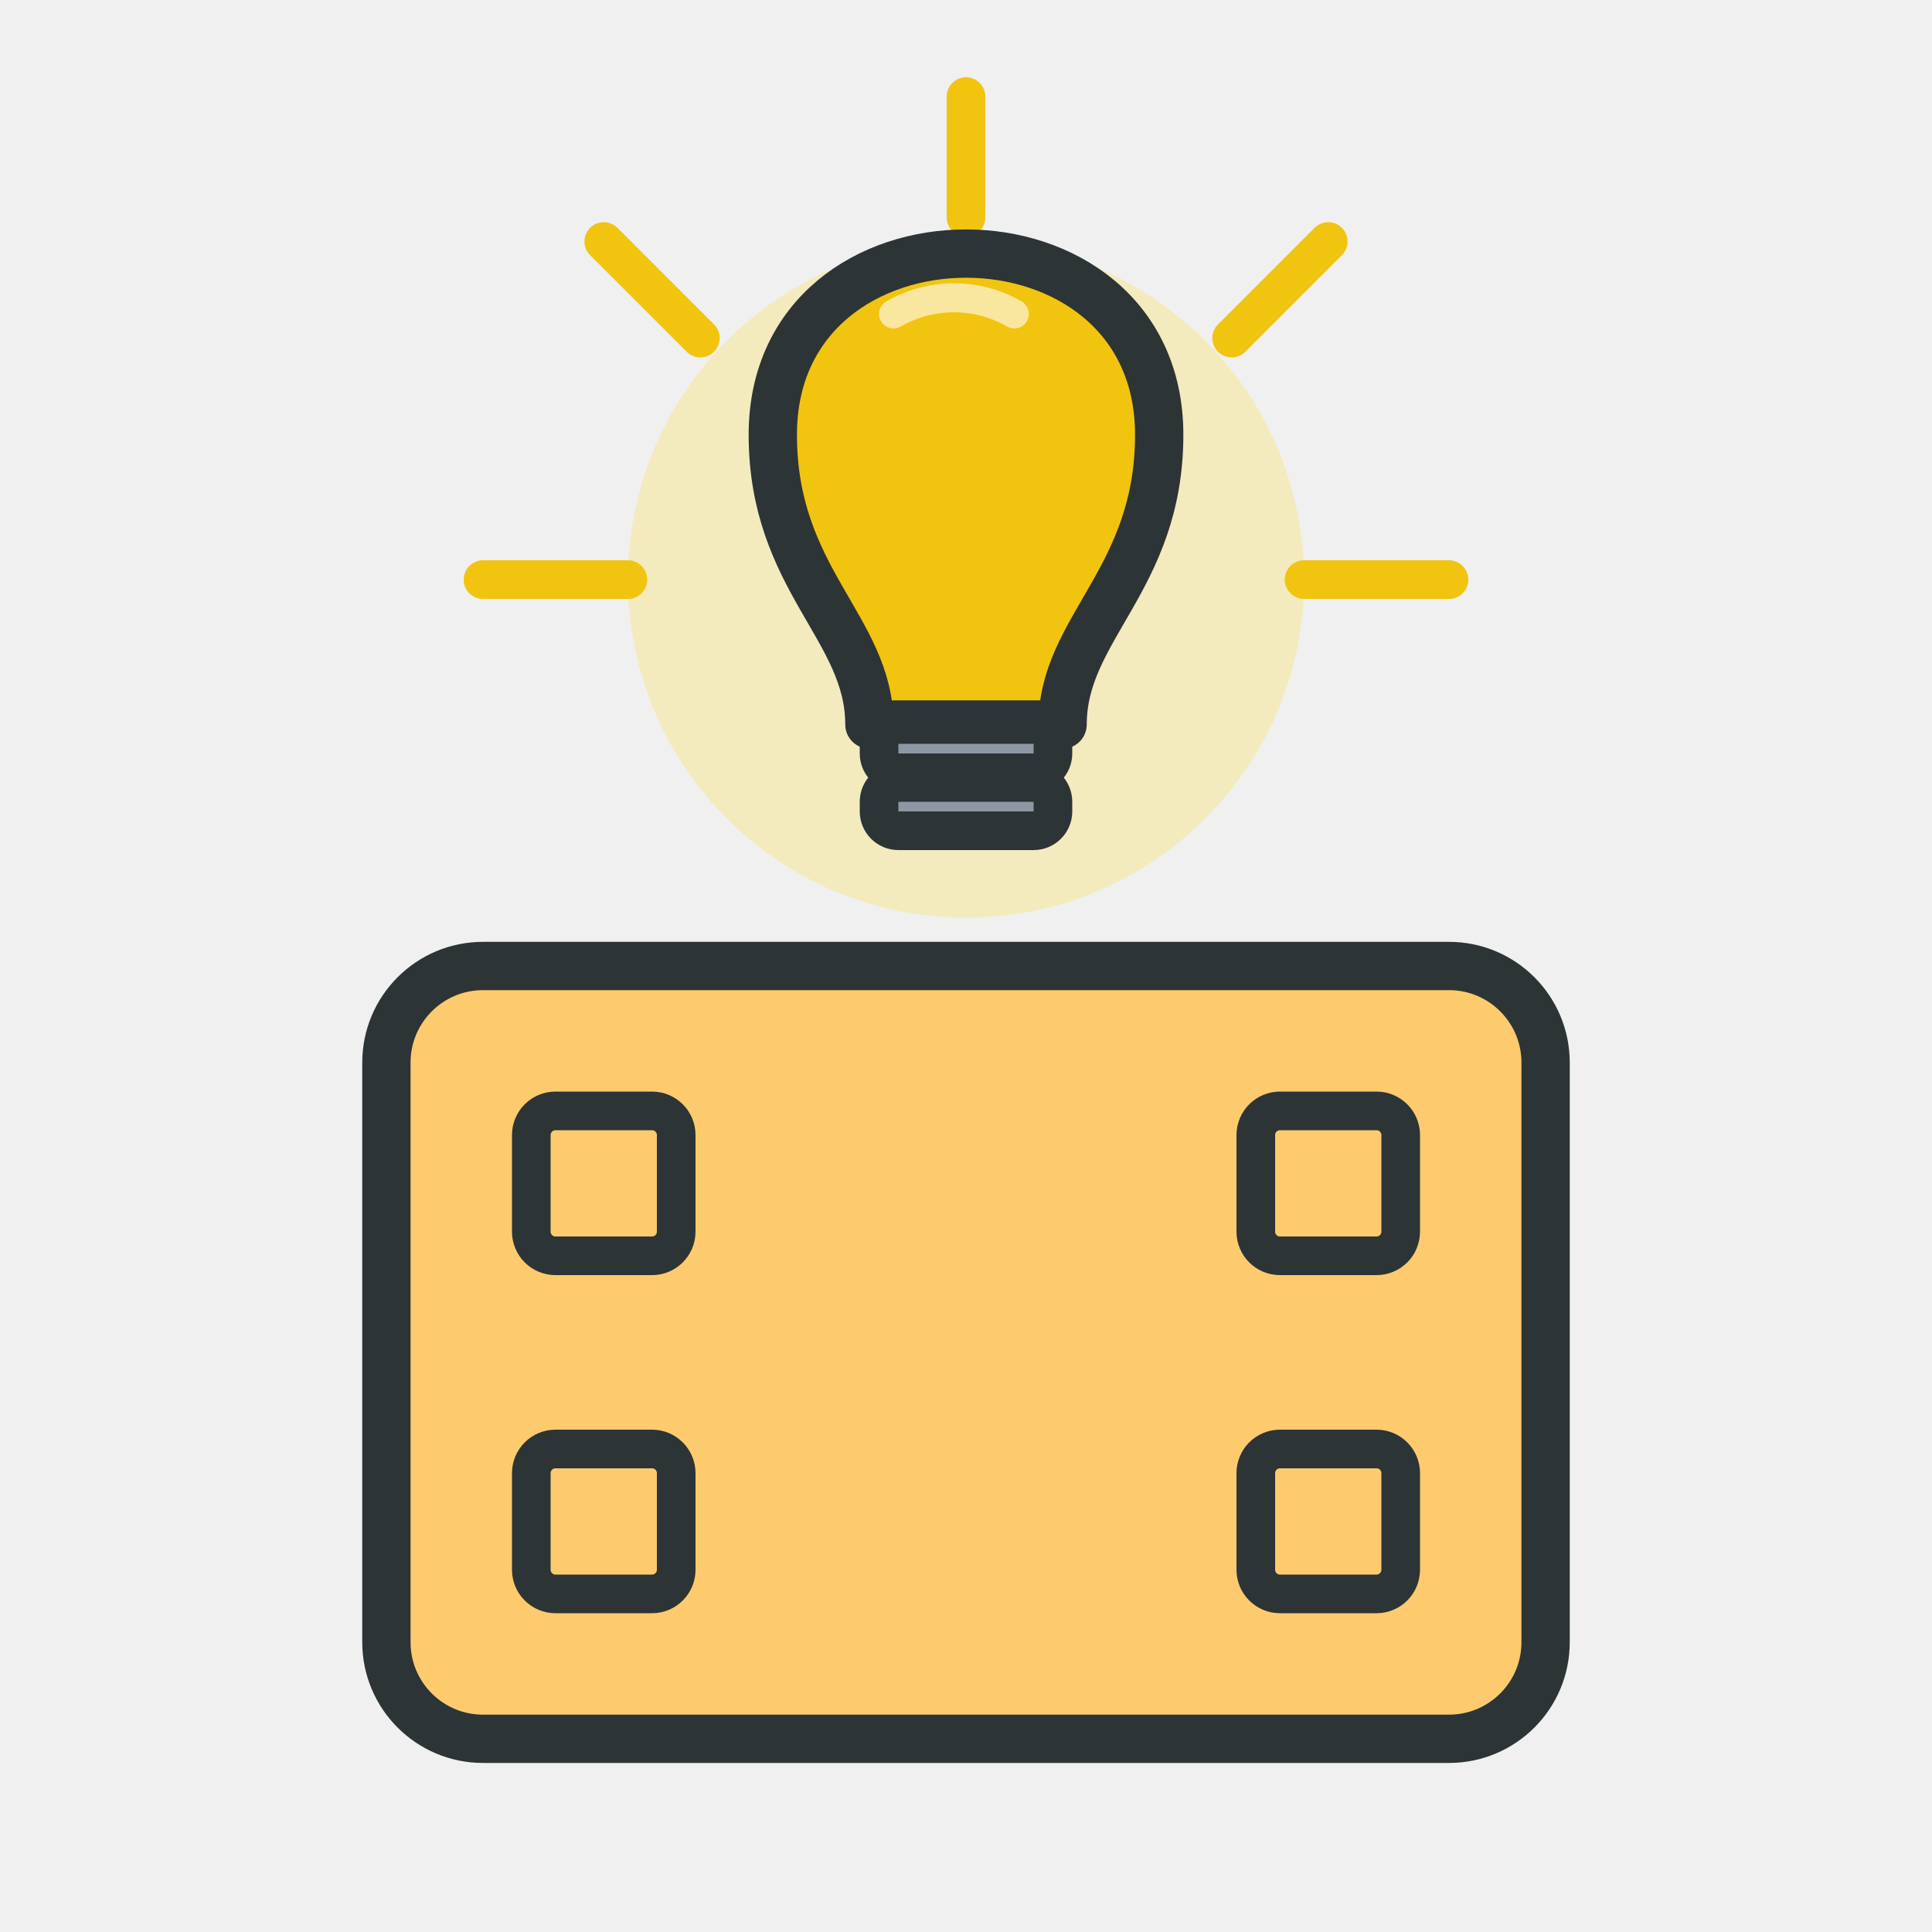
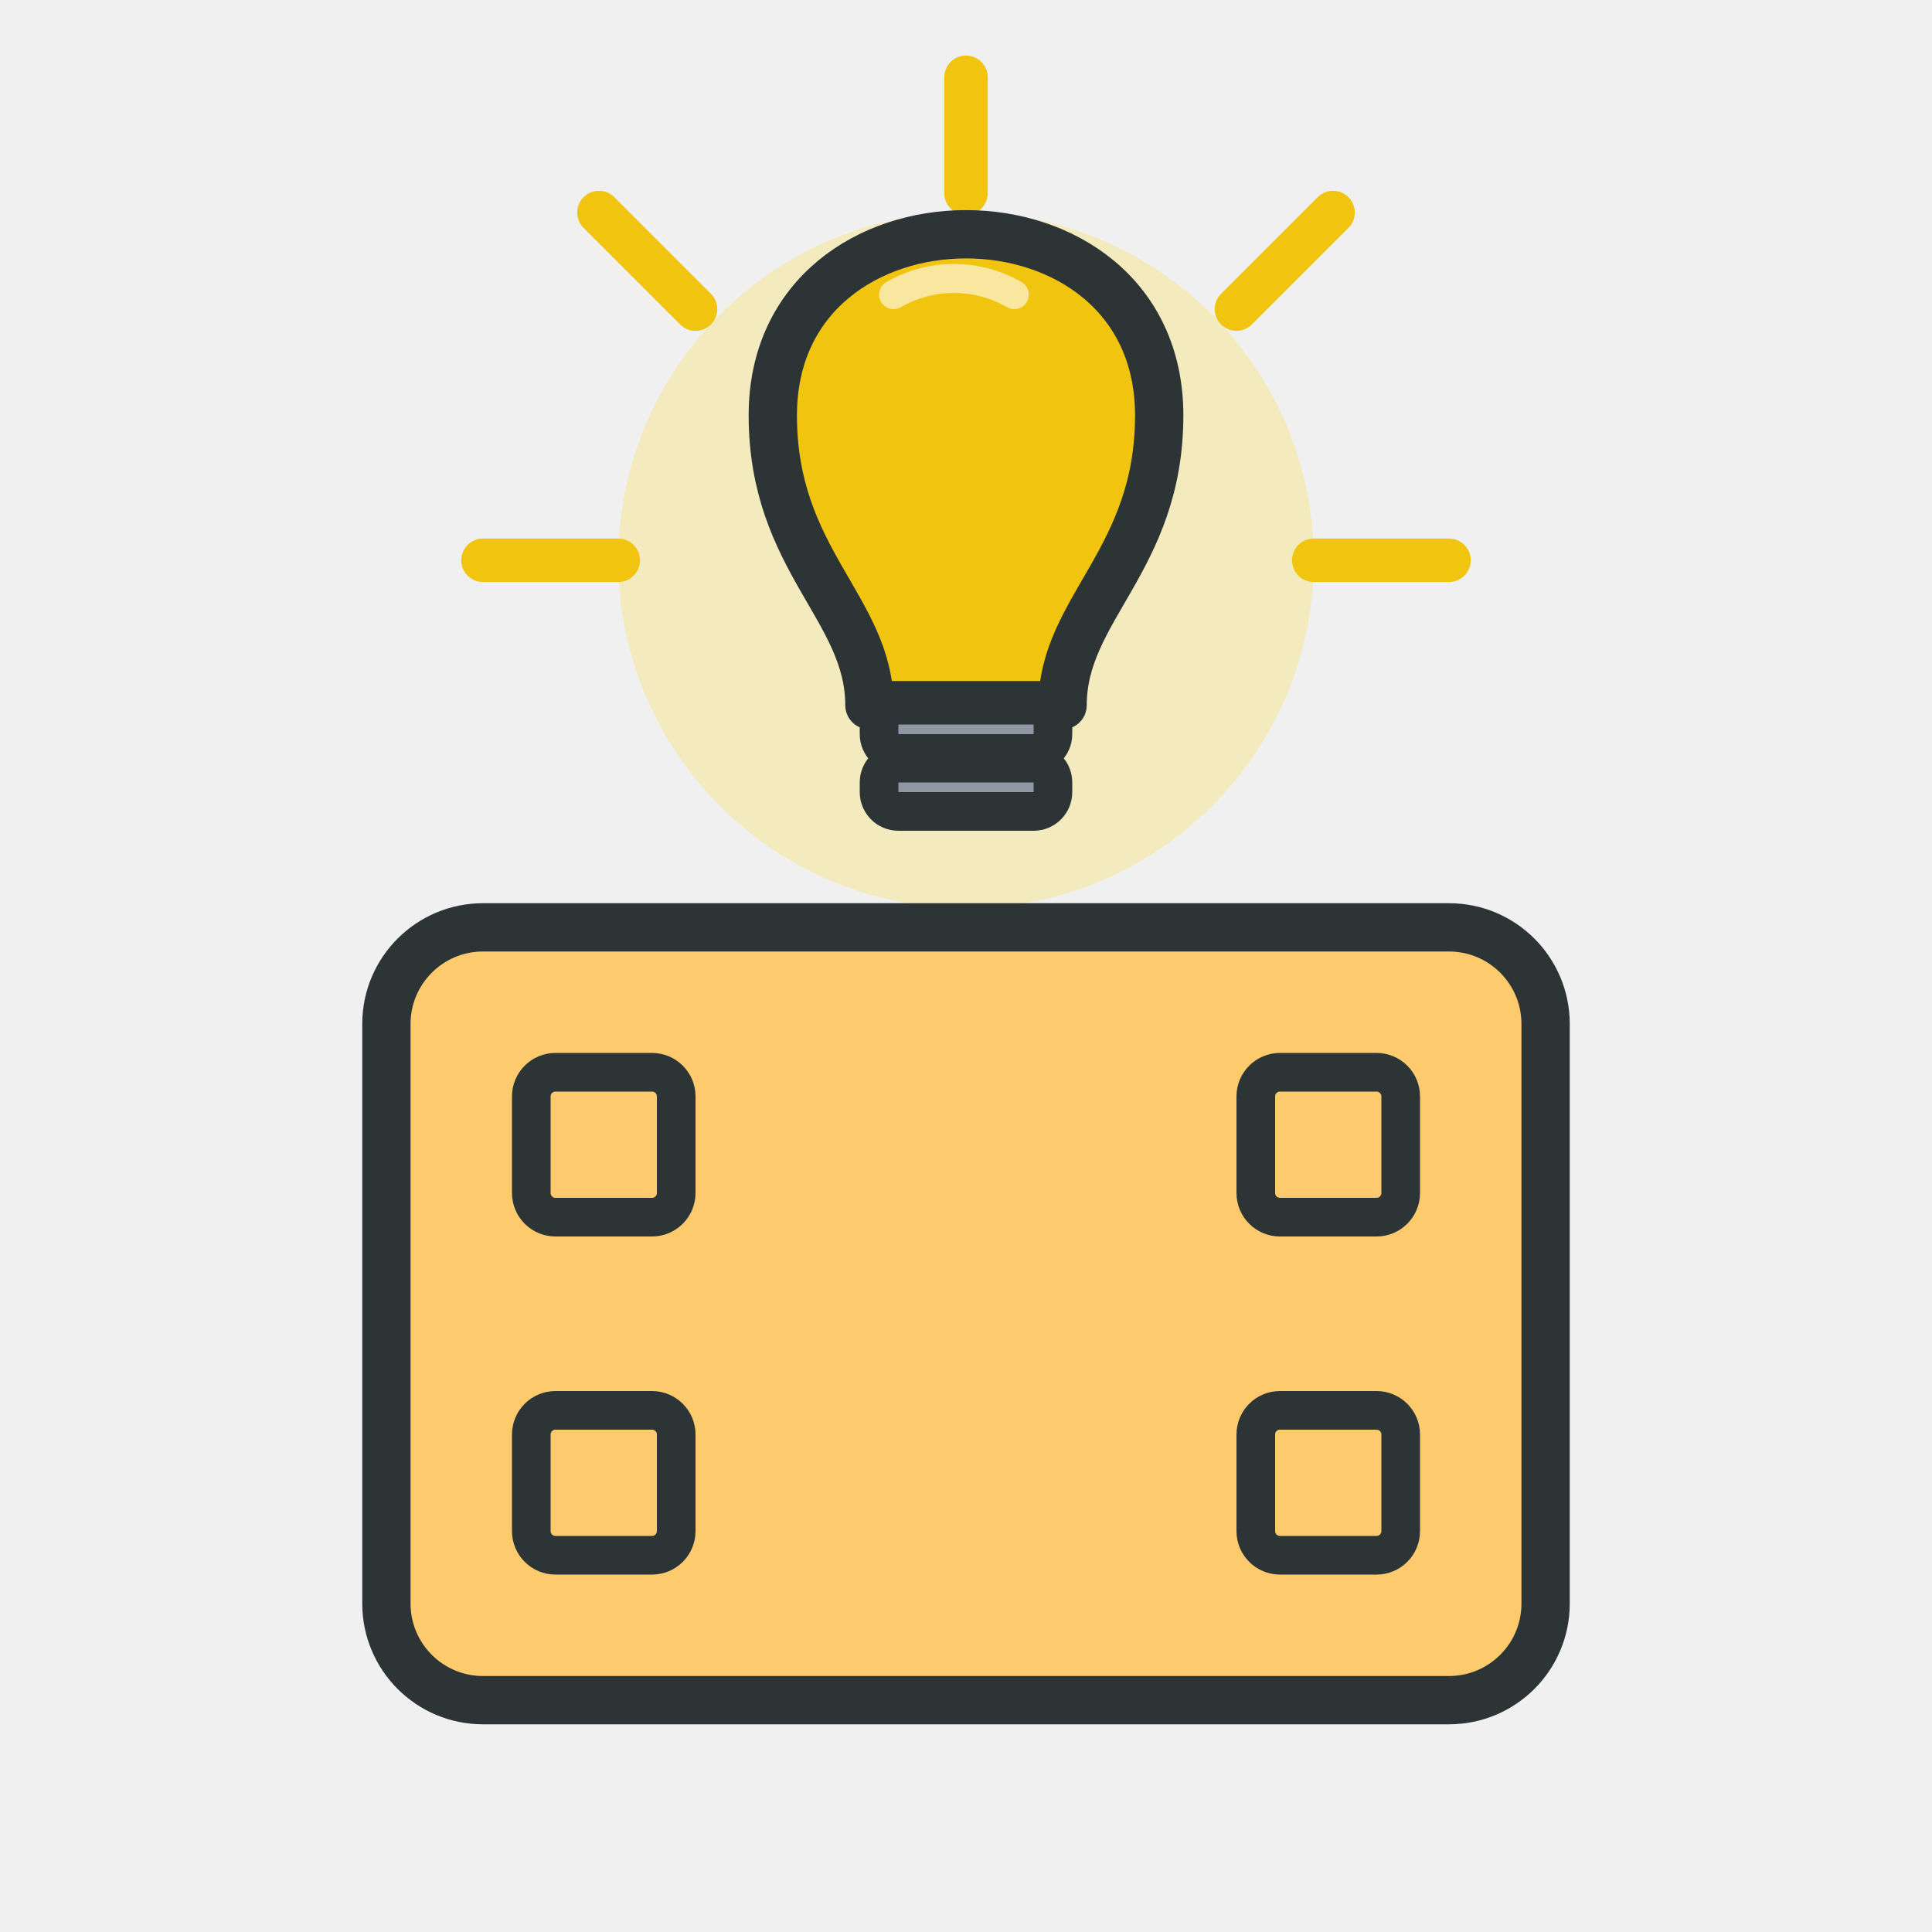
- <svg xmlns="http://www.w3.org/2000/svg" width="200" height="200" viewBox="0 0 400 400">
-   <circle cx="200" cy="120" r="70" fill="#FDE047" opacity="0.3" />
-   <g stroke="#F1C40F" stroke-width="8" stroke-linecap="round">
-     <line x1="200" y1="20" x2="200" y2="45" />
-     <line x1="275" y1="50" x2="255" y2="70" />
-     <line x1="125" y1="50" x2="145" y2="70" />
-     <line x1="300" y1="120" x2="270" y2="120" />
-     <line x1="100" y1="120" x2="130" y2="120" />
+ <svg xmlns="http://www.w3.org/2000/svg" width="200" height="200" viewBox="0 0 200 200">
+   <circle cx="100" cy="58" r="36" fill="#FDE047" opacity="0.3" />
+   <g stroke="#F1C40F" stroke-width="4.5" stroke-linecap="round">
+     <line x1="100" y1="8" x2="100" y2="20" />
+     <line x1="138" y1="22" x2="128" y2="32" />
+     <line x1="62" y1="22" x2="72" y2="32" />
+     <line x1="150" y1="58" x2="136" y2="58" />
+     <line x1="50" y1="58" x2="64" y2="58" />
  </g>
-   <g transform="translate(200, 130)">
-     <path d="M-40 -40 C-40 -90, 40 -90, 40 -40 C40 -10, 20 0, 20 20 L-20 20 C-20 0, -40 -10, -40 -40" fill="#F1C40F" stroke="#2D3436" stroke-width="10" stroke-linejoin="round" />
-     <rect x="-18" y="20" width="36" height="10" rx="4" fill="#8E97A4" stroke="#2D3436" stroke-width="8" />
-     <rect x="-18" y="32" width="36" height="10" rx="4" fill="#8E97A4" stroke="#2D3436" stroke-width="8" />
-     <path d="M-15 -65 A 25 25 0 0 1 10 -65" fill="none" stroke="white" stroke-width="6" stroke-linecap="round" opacity="0.6" />
+   <g transform="translate(100, 63)">
+     <path d="M-20 -20 C-20 -45, 20 -45, 20 -20 C20 -5, 10 0, 10 10 L-10 10 C-10 0, -20 -5, -20 -20" fill="#F1C40F" stroke="#2D3436" stroke-width="5" stroke-linejoin="round" />
+     <rect x="-9" y="10" width="18" height="5" rx="2" fill="#8E97A4" stroke="#2D3436" stroke-width="4" />
+     <rect x="-9" y="16" width="18" height="5" rx="2" fill="#8E97A4" stroke="#2D3436" stroke-width="4" />
+     <path d="M-7.5 -32.5 A 12.5 12.5 0 0 1 5 -32.5" fill="none" stroke="white" stroke-width="3" stroke-linecap="round" opacity="0.6" />
  </g>
-   <rect x="80" y="200" width="240" height="160" rx="20" fill="#FDCB6E" stroke="#2D3436" stroke-width="10" stroke-linejoin="round" />
-   <g stroke="#2D3436" stroke-width="8" fill="none">
-     <rect x="110" y="230" width="30" height="30" rx="5" />
-     <rect x="260" y="230" width="30" height="30" rx="5" />
-     <rect x="110" y="300" width="30" height="30" rx="5" />
-     <rect x="260" y="300" width="30" height="30" rx="5" />
+   <rect x="40" y="96" width="120" height="80" rx="10" fill="#FDCB6E" stroke="#2D3436" stroke-width="5" stroke-linejoin="round" />
+   <g stroke="#2D3436" stroke-width="4" fill="none">
+     <rect x="55" y="111" width="15" height="15" rx="2.5" />
+     <rect x="130" y="111" width="15" height="15" rx="2.5" />
+     <rect x="55" y="146" width="15" height="15" rx="2.5" />
+     <rect x="130" y="146" width="15" height="15" rx="2.5" />
  </g>
</svg>
